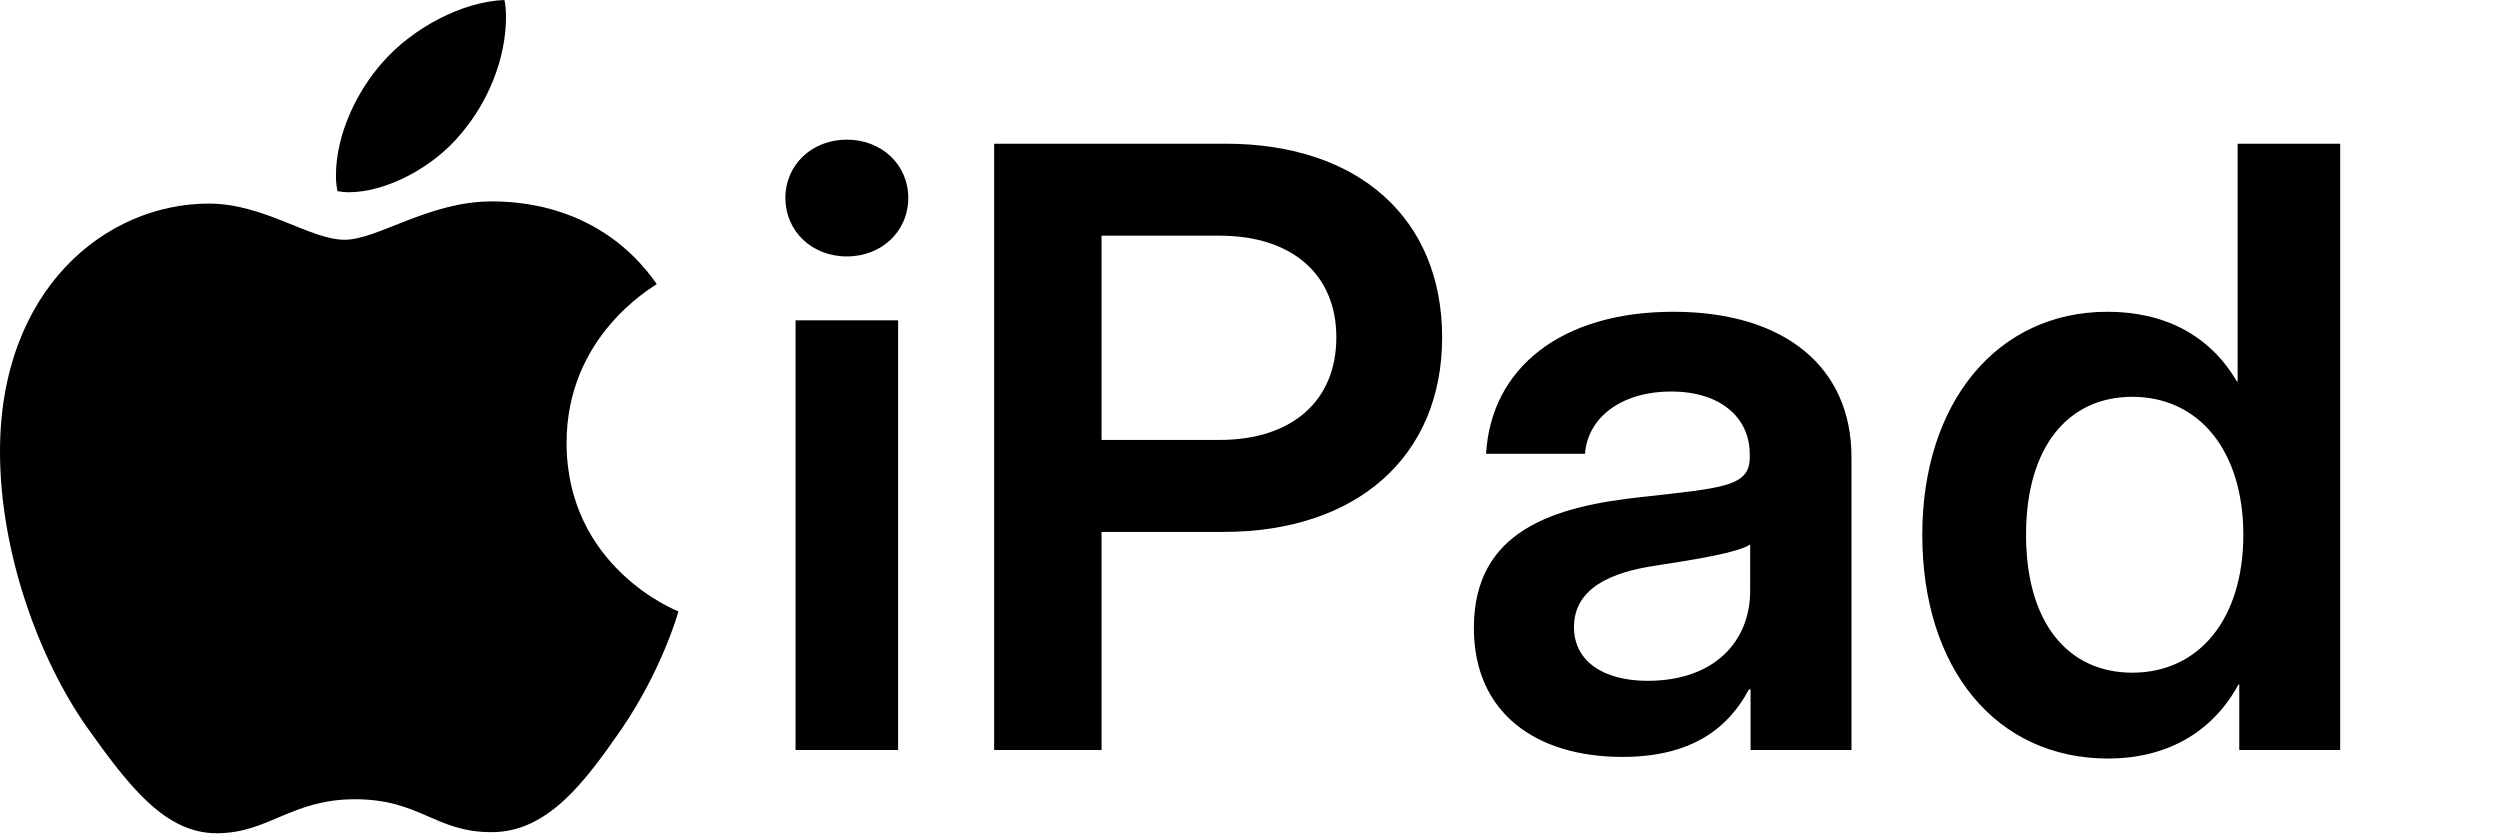
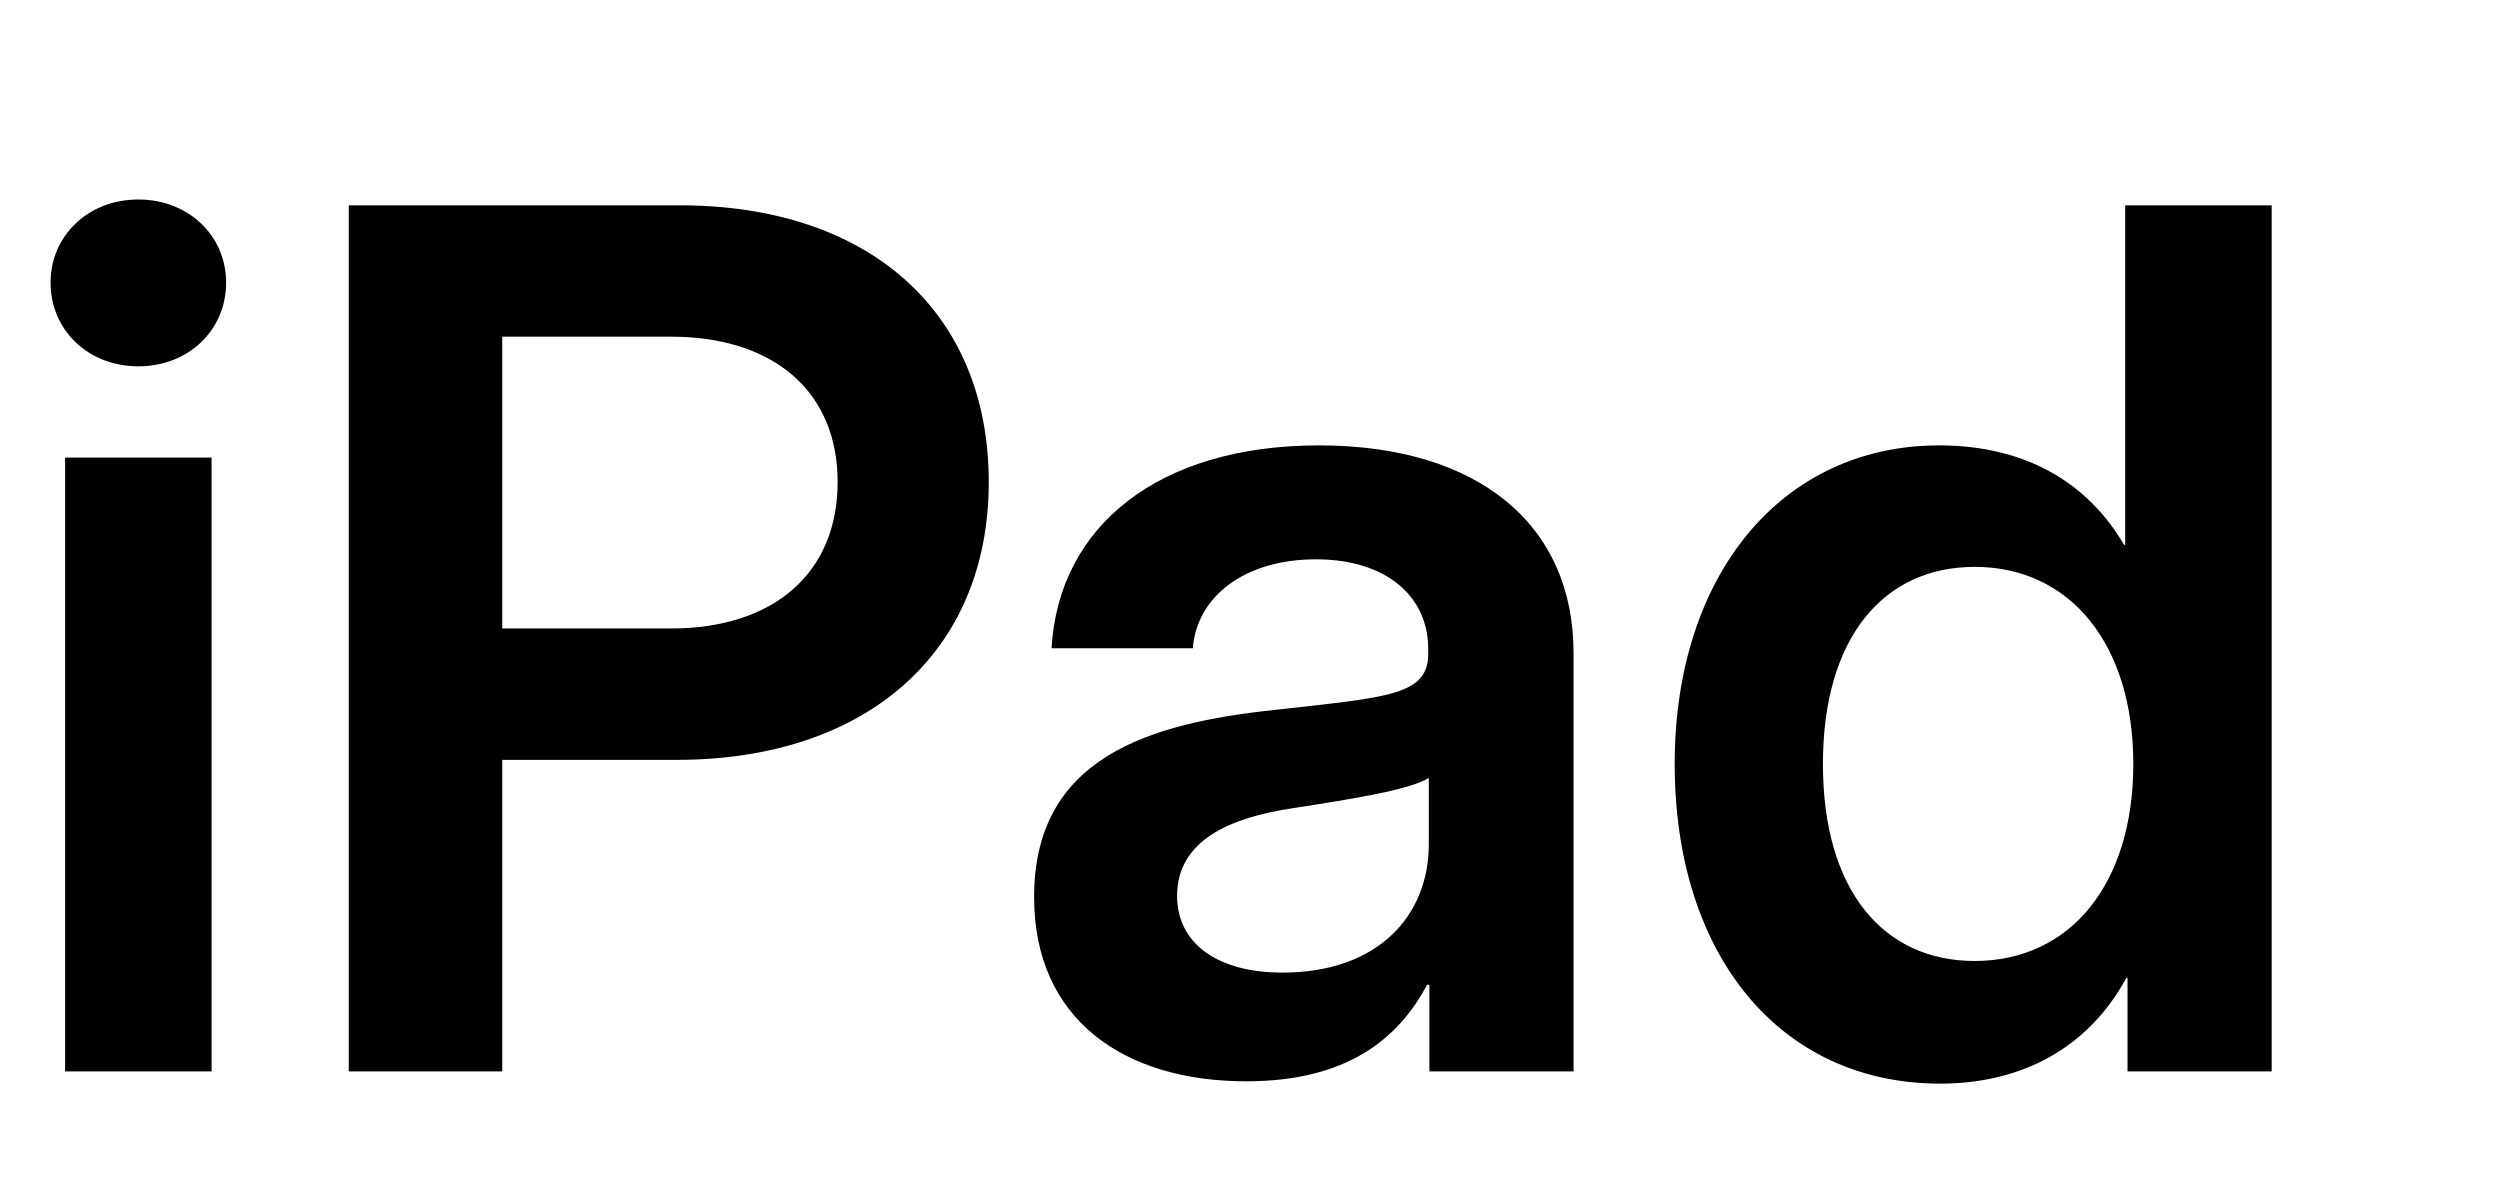
- <svg xmlns="http://www.w3.org/2000/svg" xml:space="preserve" viewBox="0 0 3000 1000" width="300" height="100">
+ <svg xmlns="http://www.w3.org/2000/svg" xml:space="preserve" viewBox="900 0 2100 1000" width="210" height="100">
  <style>
    /* ideally, SF Pro Display is prefered for proper iPhone/iPad text, but due to potential licensing issue, use similar font here instead */
    @font-face {
      font-family: "NOT-VALID-SF Pro Display";
      font-style: normal;
      font-weight: 600;
      src:
        local("☺"),
        url("/wss/fonts/SF-Pro-Display/v3/sf-pro-display_semibold-italic.woff2") format("woff2"),
        url("/wss/fonts/SF-Pro-Display/v3/sf-pro-display_semibold-italic.woff") format("woff"),
        url("/wss/fonts/SF-Pro-Display/v3/sf-pro-display_semibold-italic.ttf") format("truetype");
    }
    @font-face {
      font-family: InterDisplay;
      font-style: normal;
      font-weight: 600;
      font-display: swap;
      src: url("https://rsms.me/inter/font-files/InterDisplay-SemiBold.woff2?v=4.1") format("woff2");
    }
    text {
      font-family:
        SF Pro Display,
        InterDisplay,
        Helvetica Neue,
        Helvetica,
        Arial,
        sans-serif;
      font-size: 1000px;
      font-weight: 600;
    }
  </style>
-   <path d="M788.1 340.9c-5.8 4.5-108.2 62.2-108.2 190.5 0 148.4 130.3 200.9 134.2 202.2-.6 3.2-20.7 71.9-68.7 141.9-42.8 61.6-87.5 123.1-155.5 123.1s-85.5-39.5-164-39.5c-76.5 0-103.7 40.8-165.9 40.8s-105.6-57-155.5-127C46.7 790.7 0 663 0 541.8c0-194.4 126.4-297.5 250.8-297.5 66.1 0 121.2 43.4 162.7 43.4 39.5 0 101.1-46 176.3-46 28.5 0 130.9 2.6 198.3 99.2zm-234-181.5c31.1-36.9 53.1-88.1 53.1-139.3 0-7.1-.6-14.3-1.9-20.1-50.6 1.9-110.8 33.7-147.1 75.8-28.5 32.4-55.1 83.6-55.1 135.5 0 7.8 1.3 15.6 1.9 18.1 3.2.6 8.4 1.3 13.6 1.3 45.4 0 102.5-30.4 135.5-71.3z" />
  <text x="900" y="900">iPad</text>
</svg>
